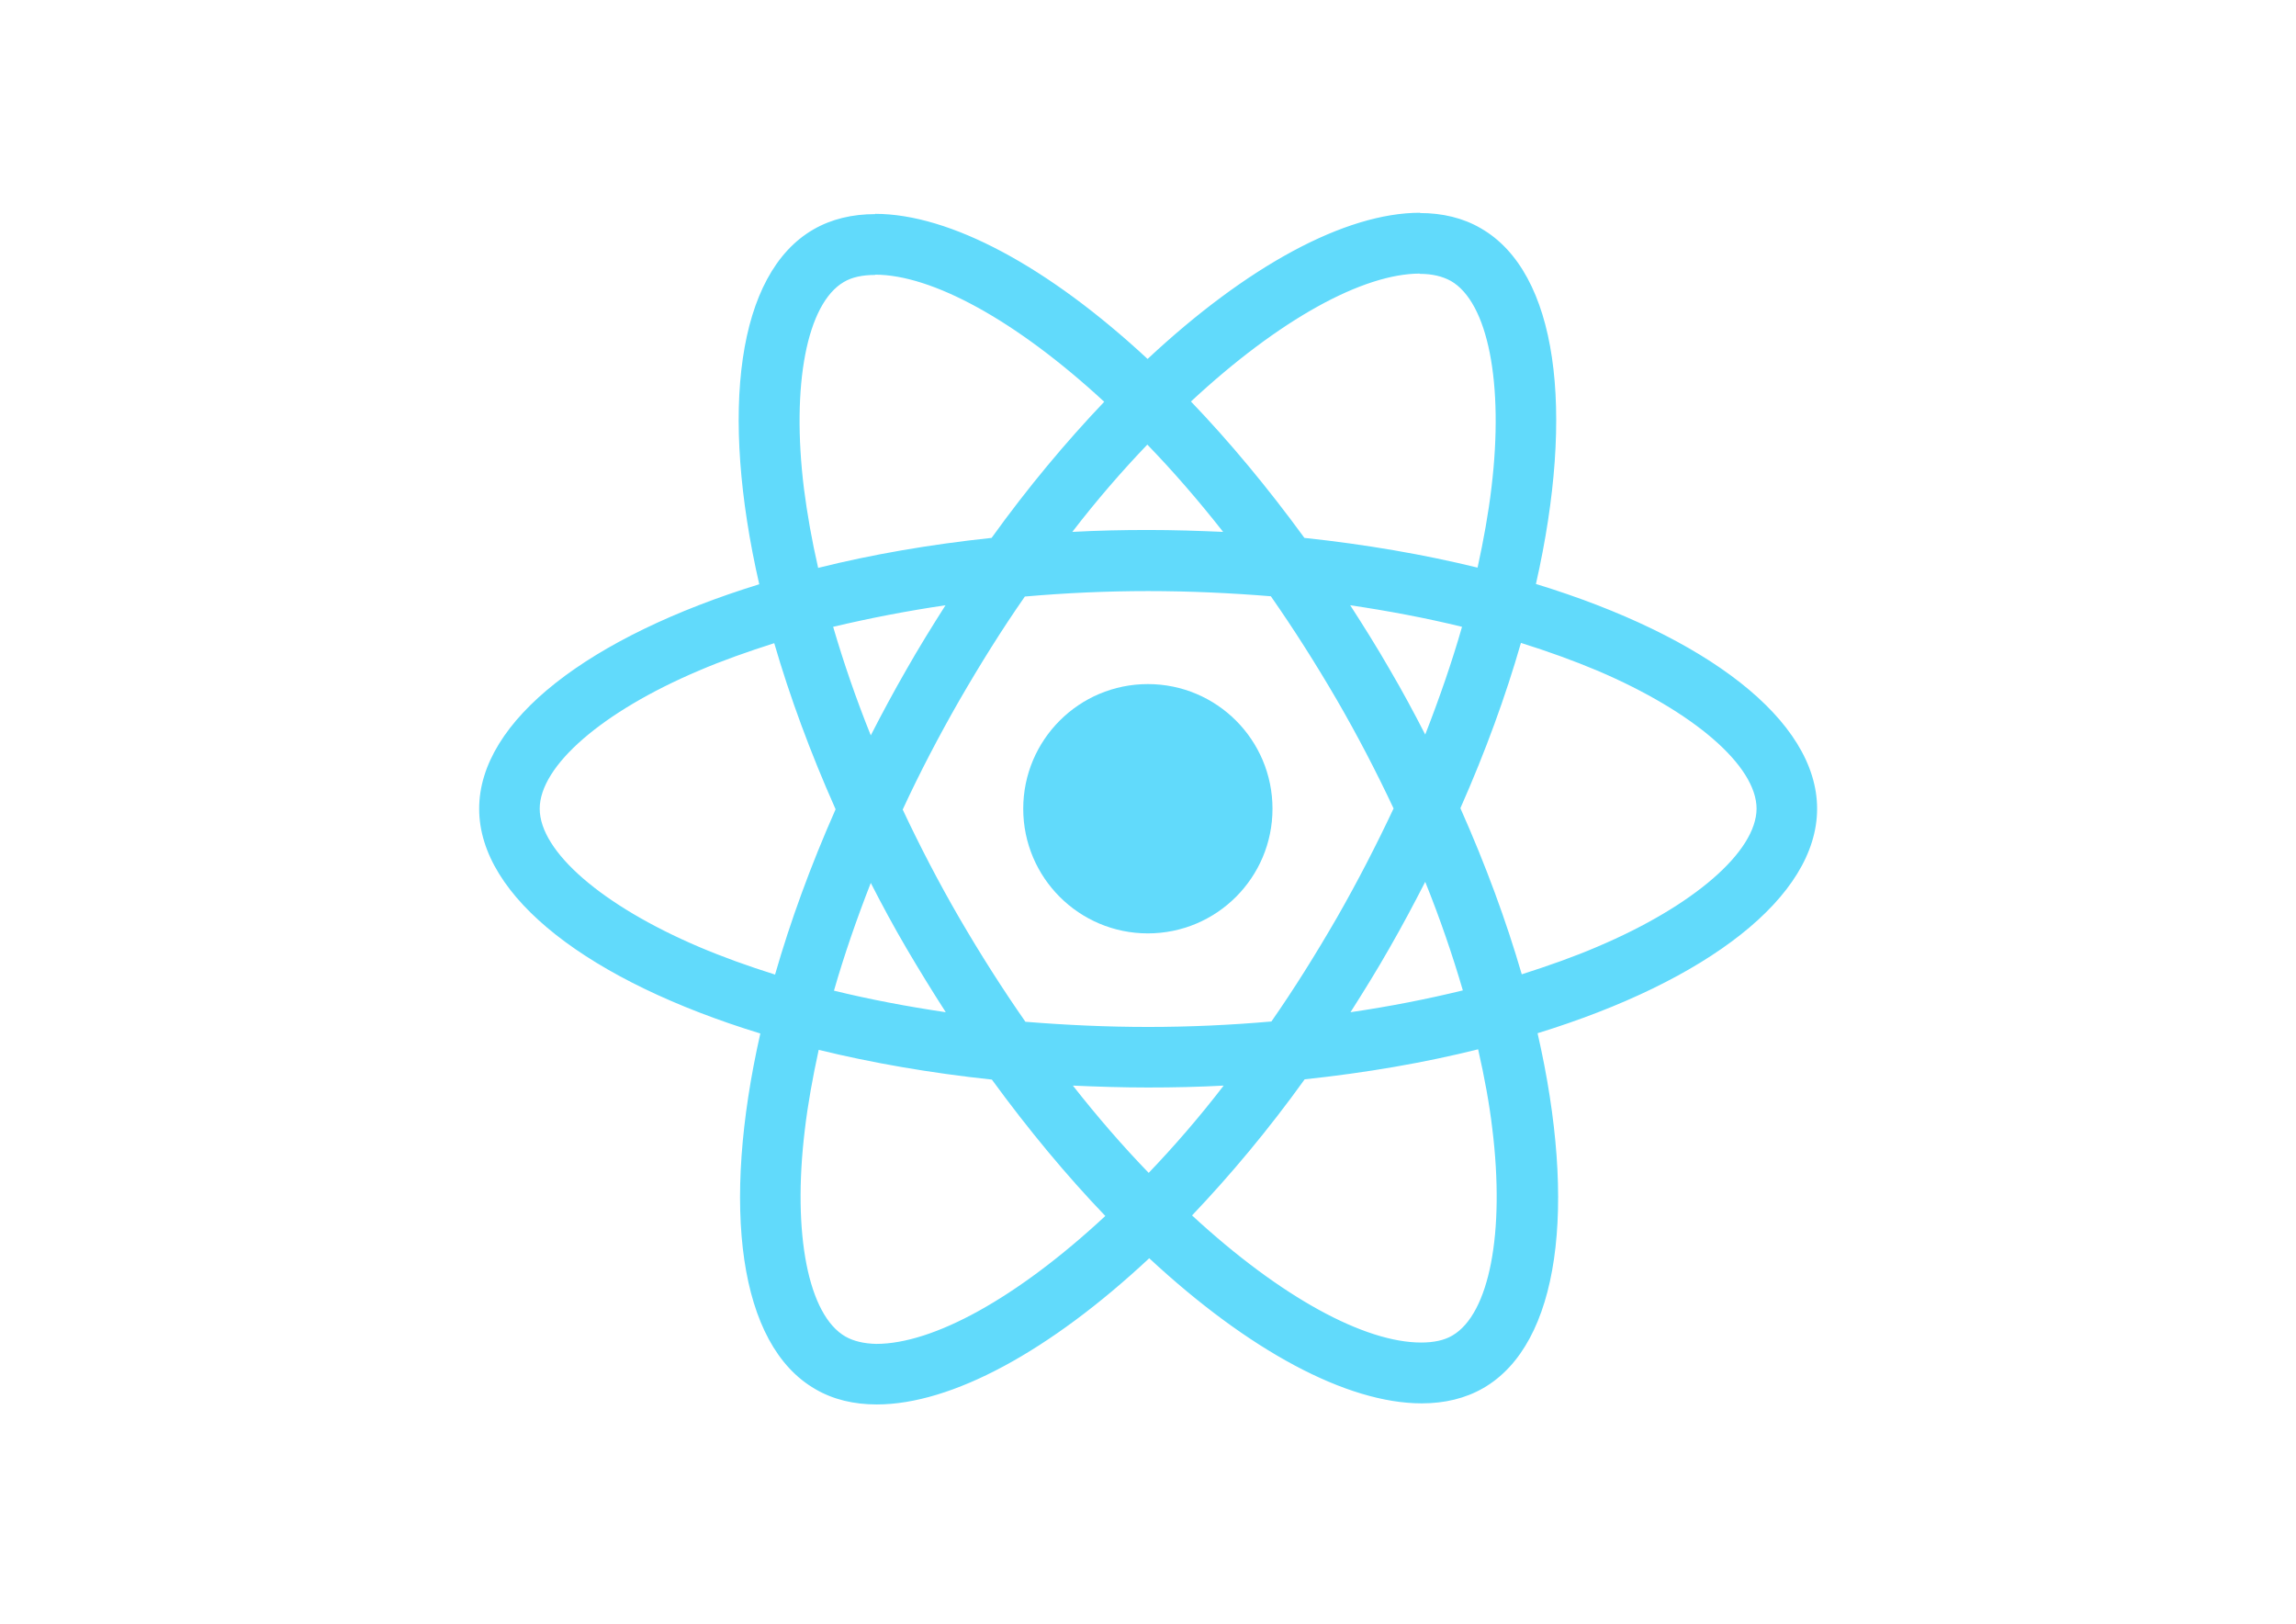
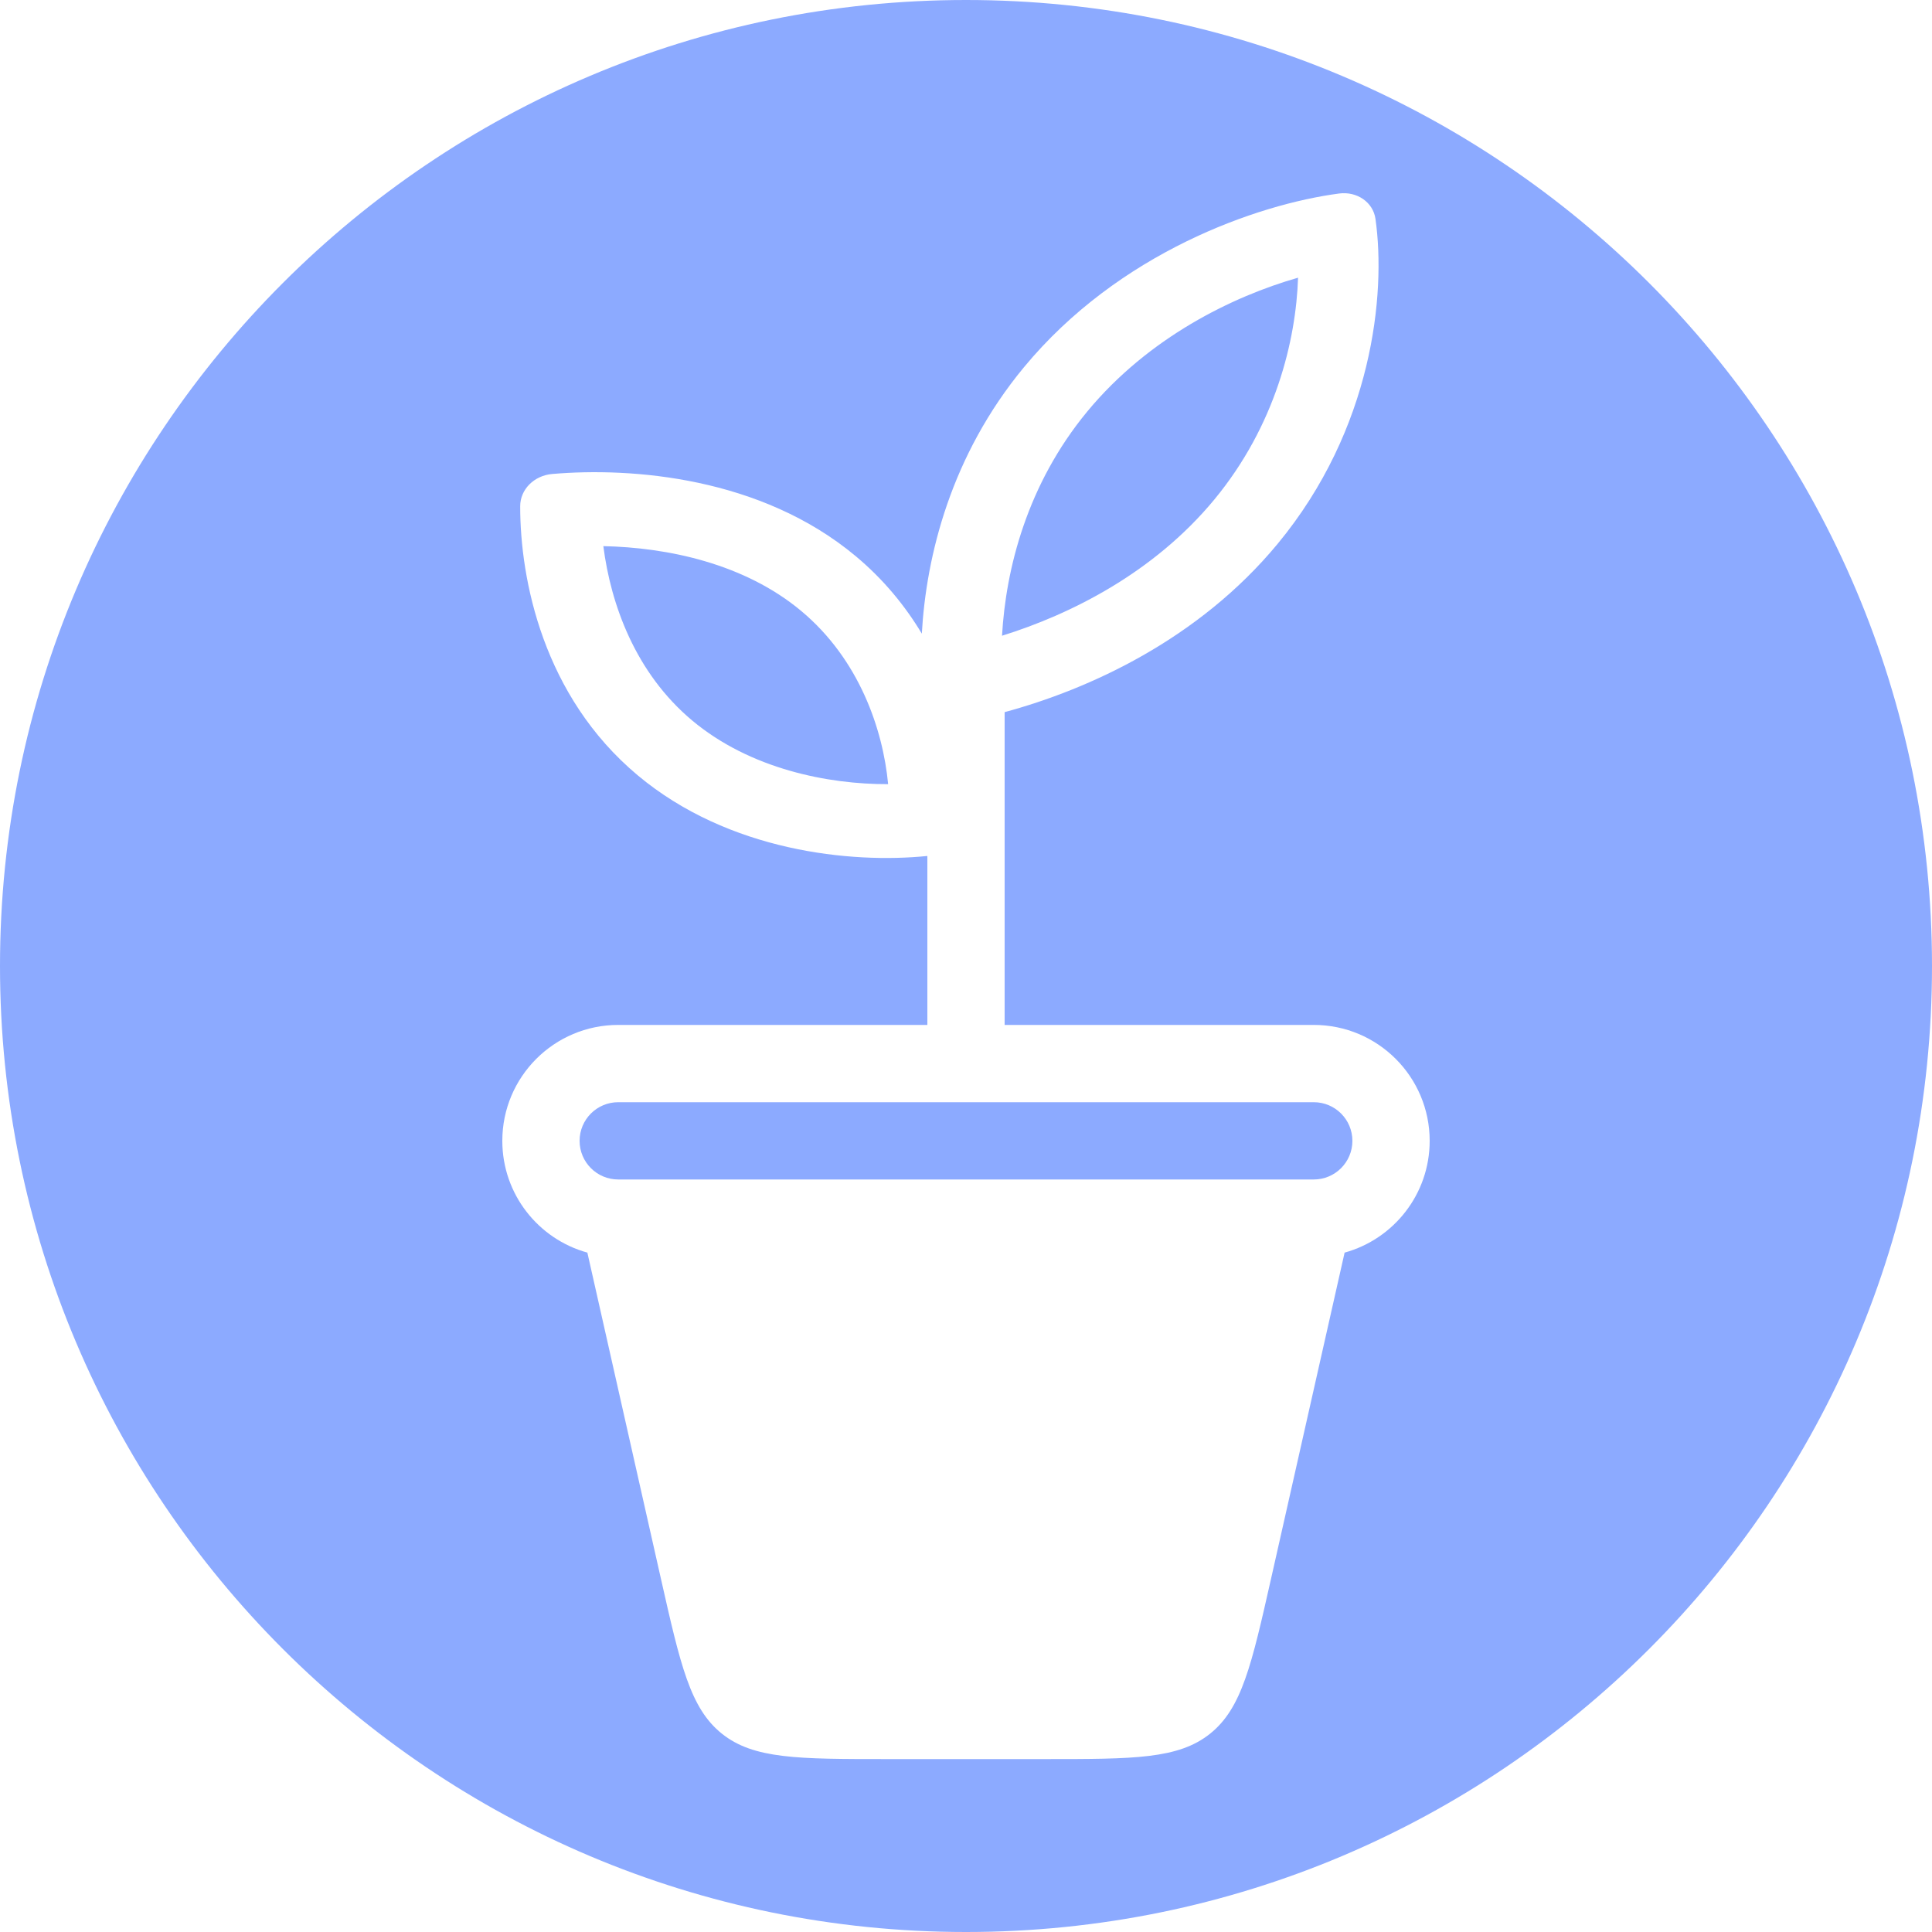
- <svg xmlns="http://www.w3.org/2000/svg" viewBox="0 0 841.9 595.3">
-   <g fill="#61DAFB">
-     <path d="M666.3 296.5c0-32.5-40.7-63.3-103.1-82.4 14.4-63.6 8-114.2-20.2-130.4-6.5-3.8-14.1-5.6-22.4-5.6v22.3c4.6 0 8.3.9 11.4 2.6 13.6 7.8 19.5 37.5 14.9 75.7-1.1 9.4-2.9 19.3-5.1 29.4-19.6-4.8-41-8.5-63.5-10.9-13.5-18.5-27.5-35.3-41.6-50 32.6-30.3 63.2-46.9 84-46.9V78c-27.5 0-63.5 19.6-99.9 53.6-36.4-33.8-72.4-53.2-99.9-53.2v22.3c20.7 0 51.4 16.5 84 46.6-14 14.7-28 31.4-41.3 49.9-22.6 2.4-44 6.1-63.6 11-2.3-10-4-19.7-5.2-29-4.7-38.2 1.1-67.9 14.6-75.8 3-1.8 6.9-2.6 11.5-2.6V78.5c-8.4 0-16 1.8-22.6 5.6-28.1 16.2-34.4 66.7-19.9 130.1-62.2 19.2-102.7 49.9-102.7 82.3 0 32.5 40.7 63.3 103.1 82.4-14.4 63.6-8 114.2 20.2 130.4 6.5 3.8 14.1 5.6 22.5 5.6 27.5 0 63.5-19.6 99.9-53.6 36.4 33.8 72.4 53.2 99.9 53.2 8.4 0 16-1.8 22.6-5.6 28.1-16.2 34.4-66.7 19.9-130.1 62-19.1 102.5-49.9 102.5-82.3zm-130.2-66.7c-3.7 12.9-8.3 26.2-13.5 39.5-4.1-8-8.4-16-13.1-24-4.6-8-9.5-15.8-14.4-23.4 14.2 2.1 27.9 4.7 41 7.9zm-45.8 106.5c-7.8 13.5-15.8 26.3-24.1 38.2-14.9 1.3-30 2-45.2 2-15.1 0-30.2-.7-45-1.9-8.3-11.9-16.4-24.6-24.2-38-7.6-13.1-14.5-26.4-20.8-39.8 6.2-13.4 13.2-26.8 20.7-39.9 7.8-13.5 15.8-26.3 24.1-38.2 14.9-1.3 30-2 45.2-2 15.1 0 30.2.7 45 1.9 8.3 11.9 16.4 24.6 24.2 38 7.6 13.1 14.5 26.4 20.8 39.8-6.3 13.4-13.2 26.8-20.7 39.9zm32.3-13c5.4 13.4 10 26.8 13.8 39.8-13.1 3.2-26.9 5.9-41.2 8 4.9-7.7 9.8-15.6 14.4-23.7 4.6-8 8.9-16.1 13-24.1zM421.2 430c-9.3-9.6-18.6-20.3-27.8-32 9 .4 18.2.7 27.5.7 9.4 0 18.7-.2 27.8-.7-9 11.7-18.3 22.4-27.5 32zm-74.4-58.9c-14.2-2.1-27.9-4.7-41-7.9 3.7-12.9 8.3-26.2 13.5-39.5 4.1 8 8.4 16 13.1 24 4.7 8 9.5 15.8 14.4 23.4zM420.7 163c9.3 9.6 18.6 20.3 27.8 32-9-.4-18.2-.7-27.5-.7-9.4 0-18.7.2-27.8.7 9-11.7 18.3-22.4 27.5-32zm-74 58.9c-4.9 7.7-9.8 15.6-14.4 23.7-4.6 8-8.9 16-13 24-5.4-13.4-10-26.8-13.8-39.8 13.1-3.1 26.9-5.8 41.2-7.9zm-90.5 125.2c-35.4-15.1-58.3-34.9-58.3-50.6 0-15.7 22.9-35.6 58.3-50.6 8.6-3.7 18-7 27.7-10.1 5.7 19.6 13.2 40 22.5 60.9-9.2 20.8-16.6 41.1-22.2 60.6-9.9-3.1-19.3-6.5-28-10.2zM310 490c-13.6-7.8-19.5-37.5-14.9-75.7 1.1-9.4 2.9-19.3 5.1-29.4 19.6 4.8 41 8.5 63.5 10.9 13.5 18.5 27.5 35.3 41.6 50-32.6 30.3-63.2 46.9-84 46.9-4.5-.1-8.3-1-11.3-2.7zm237.2-76.2c4.7 38.2-1.1 67.9-14.6 75.8-3 1.8-6.9 2.6-11.5 2.6-20.7 0-51.4-16.5-84-46.6 14-14.7 28-31.4 41.3-49.9 22.6-2.4 44-6.1 63.6-11 2.3 10.1 4.1 19.8 5.2 29.1zm38.5-66.7c-8.6 3.7-18 7-27.7 10.1-5.7-19.6-13.2-40-22.5-60.9 9.2-20.8 16.6-41.1 22.2-60.6 9.9 3.1 19.3 6.5 28.1 10.2 35.4 15.1 58.3 34.9 58.3 50.6-.1 15.7-23 35.6-58.4 50.6zM320.8 78.4z" />
-     <circle cx="420.9" cy="296.5" r="45.7" />
-     <path d="M520.5 78.1z" />
-   </g>
+ <svg xmlns="http://www.w3.org/2000/svg" width="512" height="512" viewBox="0 0 512 512" fill="none">
+   <path d="M256 0C397.385 0 512 114.615 512 256C512 397.385 397.385 512 256 512C114.615 512 0 397.385 0 256C0 114.615 114.615 0 256 0ZM364.513 57.997C363.889 53.605 359.638 50.652 354.856 51.285C333.102 54.165 296.455 66.969 271.328 97.358C252.02 120.711 245.458 147.26 244.291 167.923C239.906 160.602 234.177 153.575 226.801 147.41C201.668 126.406 167.43 123.793 146.351 125.61C141.523 126.027 137.86 129.709 137.856 134.154C137.842 153.546 143.901 184.49 169.032 205.493C193.094 225.602 225.443 228.913 245.759 226.842V271.615H163.839C146.873 271.615 133.118 285.369 133.118 302.335C133.118 316.469 142.663 328.373 155.658 331.954L175.124 418.254C180.307 441.232 182.899 452.722 191.312 459.448C199.724 466.175 211.503 466.175 235.059 466.175H276.936C300.491 466.175 312.269 466.175 320.682 459.448C329.094 452.722 331.686 441.232 336.869 418.254L356.335 331.955C369.332 328.375 378.879 316.47 378.879 302.335C378.879 285.369 365.124 271.615 348.158 271.615H266.238V188.723C288.492 182.703 317.562 169.55 338.604 144.1C363.729 113.712 367.348 77.963 364.513 57.997ZM348.158 292.095C353.814 292.095 358.398 296.68 358.398 302.335C358.398 307.99 353.814 312.575 348.158 312.575H163.839C158.183 312.575 153.599 307.99 153.599 302.335C153.599 296.68 158.183 292.095 163.839 292.095H348.158ZM159.892 144.733C176.827 145.087 197.245 149.3 212.358 161.931C227.716 174.765 233.993 193.298 235.364 207.809C219.518 207.87 198.844 203.817 183.474 190.972C168.349 178.331 161.859 160.117 159.892 144.733ZM343.999 73.591C343.452 90.226 338.003 112.799 321.785 132.414C305.789 151.761 283.797 162.8 265.547 168.475C266.546 150.803 272.157 128.383 288.146 109.044C304.357 89.439 326.635 78.553 343.999 73.591Z" fill="#8CAAFF" />
</svg>
